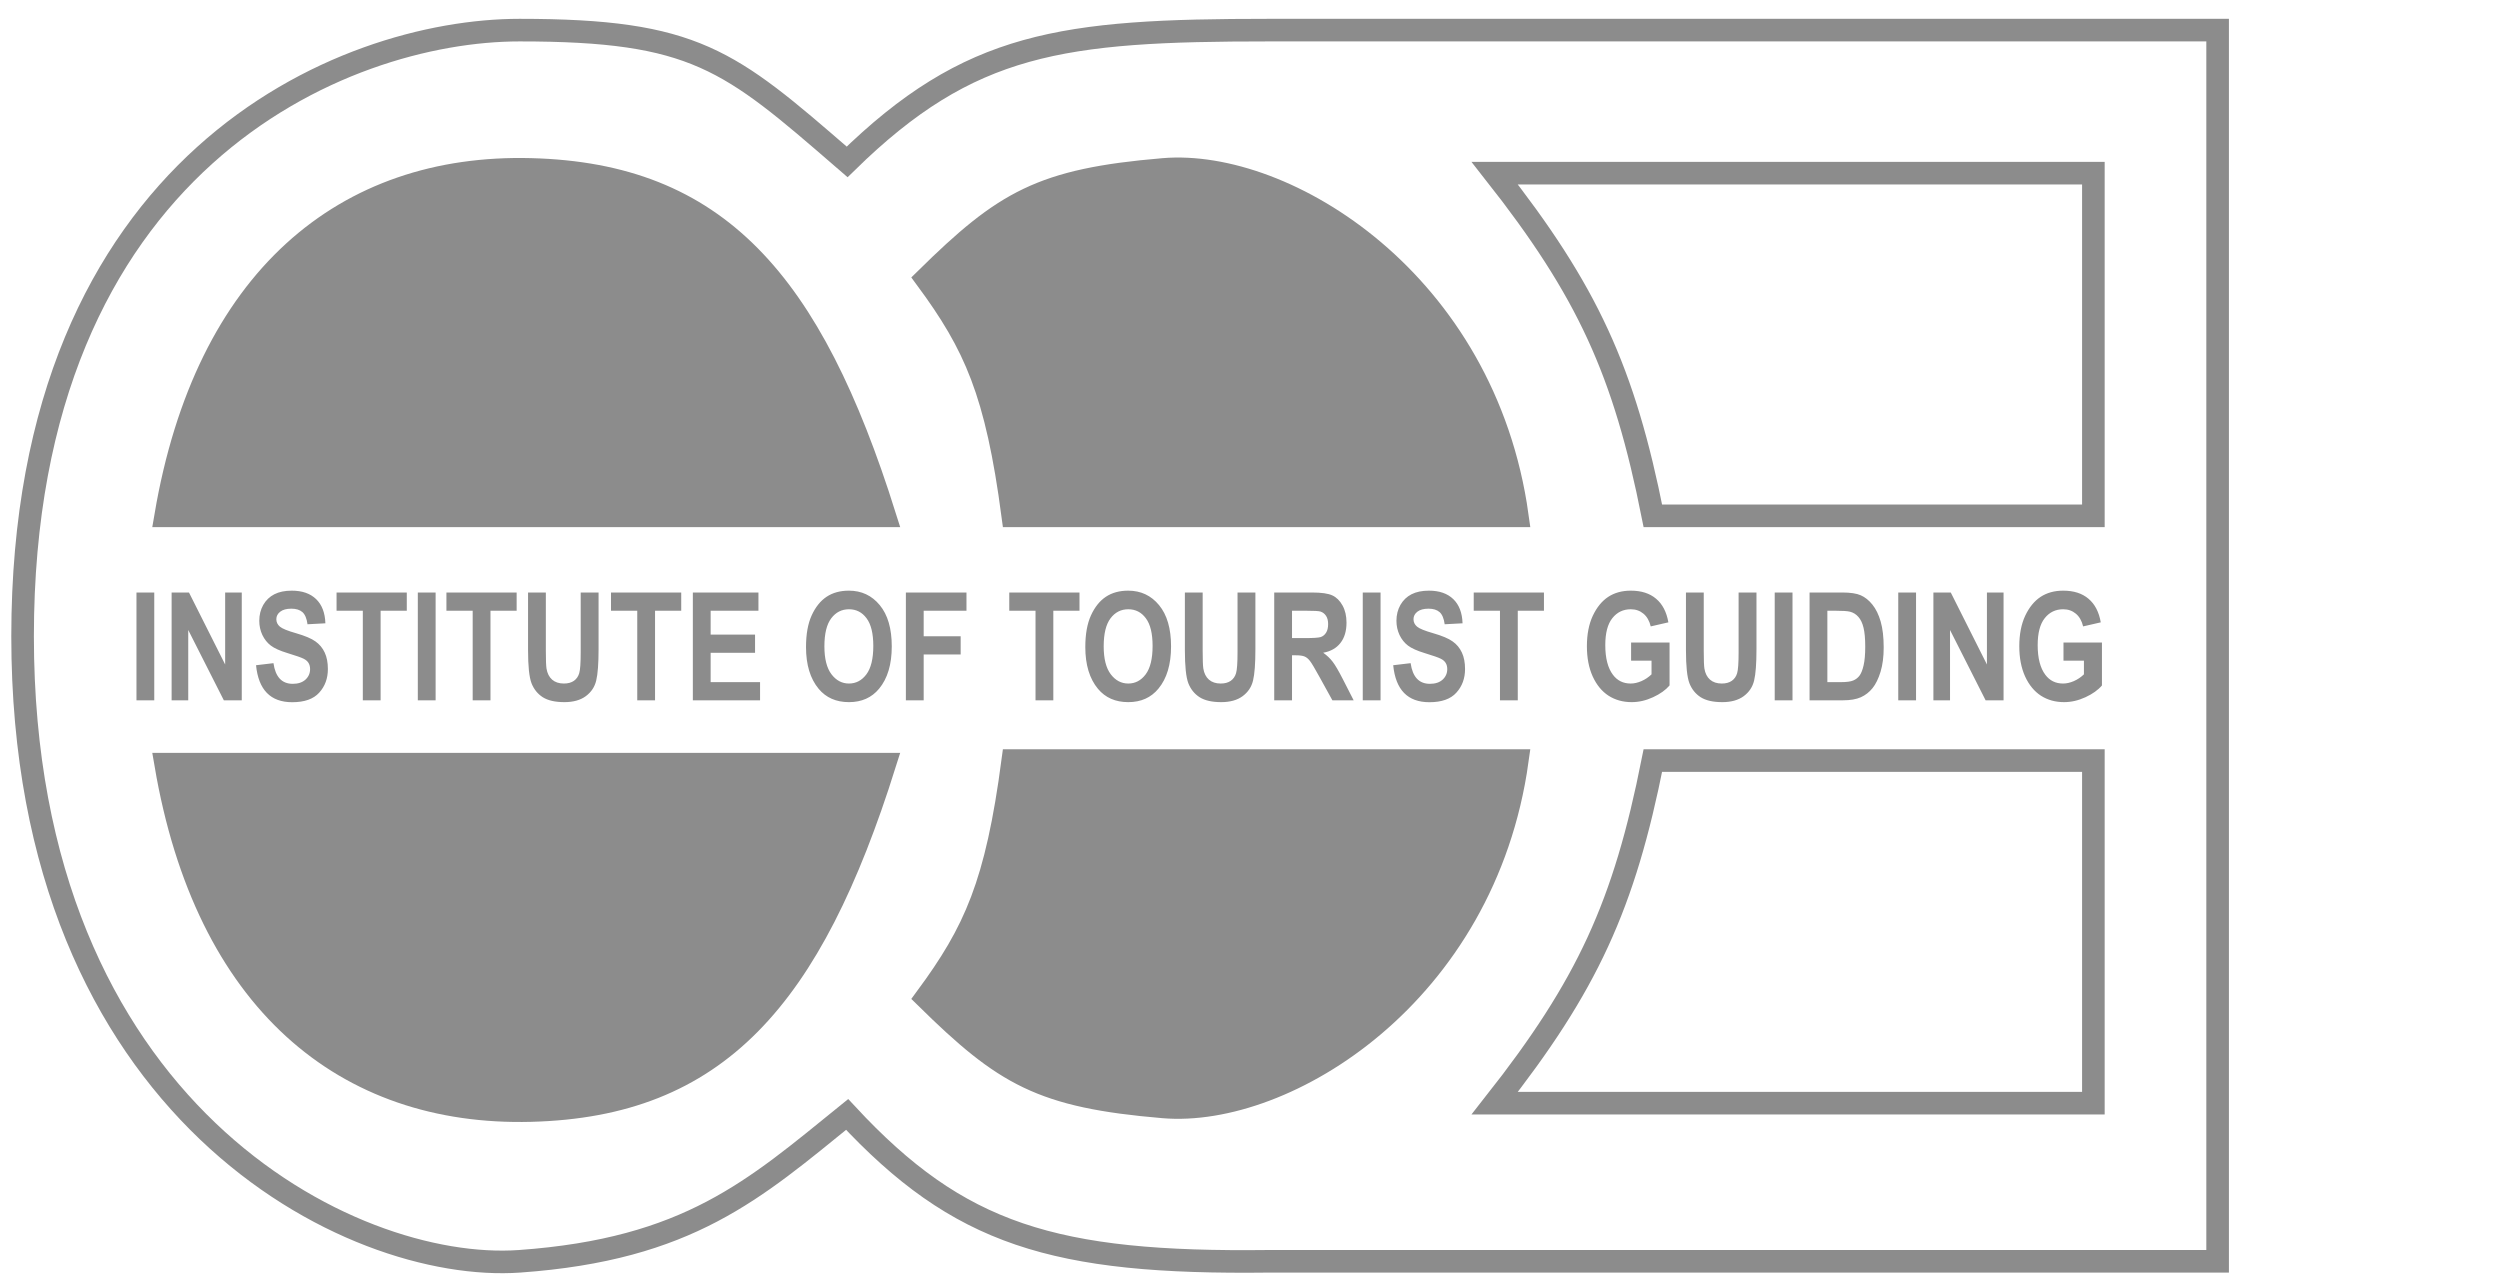
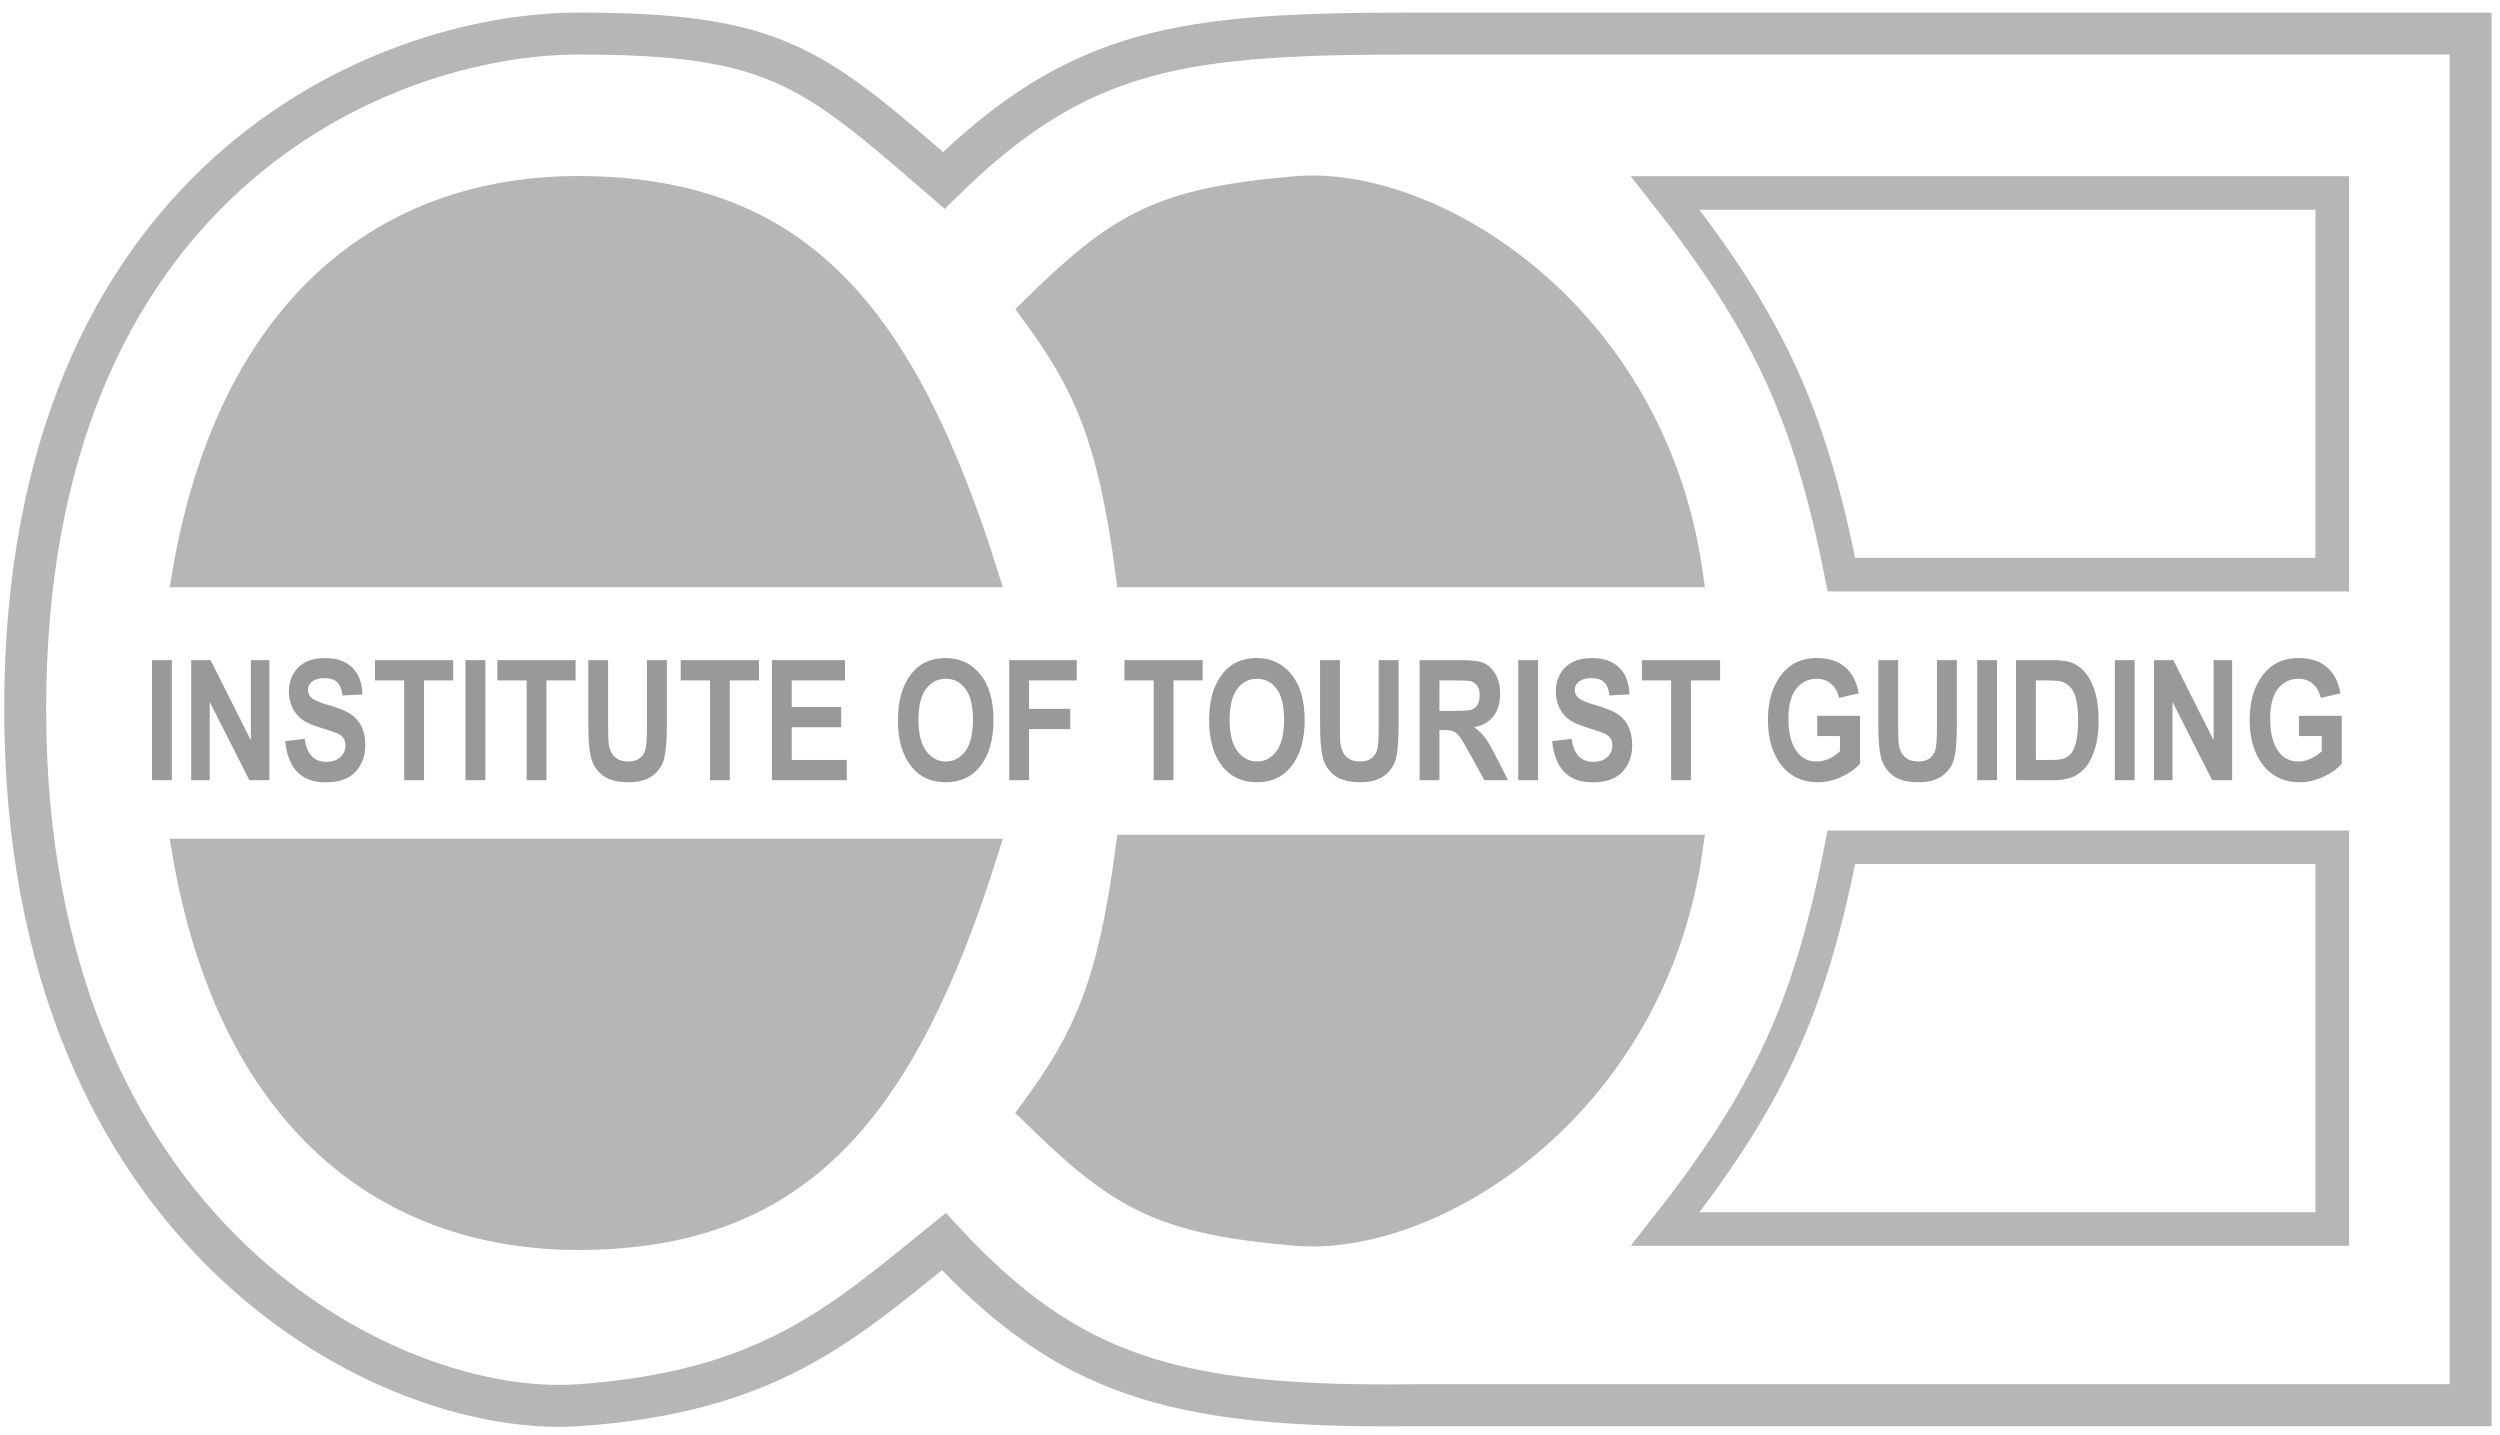
- <svg xmlns="http://www.w3.org/2000/svg" width="332" height="170" viewBox="0 0 332 170" fill="none">
-   <path d="M168.5 4H294.5V167.5H168.5C139.942 167.845 127.349 163.982 112.5 148C100.183 157.97 91.443 165.906 69 167.5C46.557 169.094 3 147.5 3 84.5C3 21.5 45.5 4 69 4C92.29 4 96.822 7.924 112.085 21.141L112.5 21.5C128.786 5.559 141 4 168.5 4Z" stroke="#8C8C8C" stroke-width="3" />
-   <path d="M117.5 68.5H22C27.352 37.025 45.82 21.858 70.5 22.5C95.18 23.142 107.664 37.258 117.5 68.5Z" fill="#8C8C8C" stroke="#8C8C8C" stroke-width="3" />
-   <path d="M117.5 101.48H22C27.352 132.956 45.82 148.122 70.5 147.48C95.18 146.839 107.664 132.722 117.5 101.48Z" fill="#8C8C8C" stroke="#8C8C8C" stroke-width="3" />
-   <path d="M123 37C129.472 45.775 132.325 52.073 134.5 68.5H201.5C197.169 37.401 170.702 21.131 154.5 22.5C138.298 23.87 133.415 26.759 123 37Z" fill="#8C8C8C" stroke="#8C8C8C" stroke-width="3" />
-   <path d="M123 132.5C129.472 123.725 132.325 117.427 134.5 101H201.5C197.169 132.099 170.702 148.369 154.5 147C138.298 145.63 133.415 142.741 123 132.5Z" fill="#8C8C8C" stroke="#8C8C8C" stroke-width="3" />
-   <path d="M198.5 23C210.83 38.66 215.686 49.29 219.5 68.5H278V23H198.5Z" stroke="#8C8C8C" stroke-width="3" />
-   <path d="M198.5 146.5C210.83 130.84 215.686 120.21 219.5 101H278V146.5H198.5Z" stroke="#8C8C8C" stroke-width="3" />
-   <path d="M18.123 93V78.684H20.486V93H18.123ZM22.791 93V78.684H25.096L29.9 88.244V78.684H32.107V93H29.725L24.998 83.664V93H22.791ZM34.002 88.342L36.316 88.068C36.577 89.898 37.43 90.812 38.875 90.812C39.591 90.812 40.154 90.627 40.565 90.256C40.975 89.878 41.18 89.413 41.18 88.859C41.18 88.534 41.108 88.257 40.965 88.029C40.822 87.801 40.603 87.616 40.31 87.473C40.018 87.323 39.308 87.076 38.182 86.731C37.172 86.424 36.434 86.092 35.965 85.734C35.496 85.376 35.122 84.908 34.842 84.328C34.568 83.742 34.432 83.114 34.432 82.443C34.432 81.662 34.607 80.959 34.959 80.334C35.317 79.709 35.809 79.237 36.434 78.918C37.059 78.599 37.83 78.439 38.748 78.439C40.128 78.439 41.206 78.814 41.98 79.562C42.755 80.311 43.165 81.382 43.211 82.775L40.838 82.902C40.734 82.134 40.509 81.597 40.164 81.291C39.819 80.985 39.328 80.832 38.69 80.832C38.051 80.832 37.56 80.966 37.215 81.232C36.87 81.499 36.697 81.831 36.697 82.228C36.697 82.619 36.853 82.948 37.166 83.215C37.478 83.482 38.198 83.775 39.324 84.094C40.516 84.439 41.375 84.803 41.902 85.188C42.436 85.565 42.843 86.057 43.123 86.662C43.403 87.261 43.543 87.99 43.543 88.85C43.543 90.093 43.159 91.138 42.391 91.984C41.629 92.831 40.434 93.254 38.807 93.254C35.929 93.254 34.328 91.617 34.002 88.342ZM48.182 93V81.106H44.695V78.684H54.022V81.106H50.545V93H48.182ZM55.486 93V78.684H57.85V93H55.486ZM62.772 93V81.106H59.285V78.684H68.611V81.106H65.135V93H62.772ZM70.125 78.684H72.488V86.438C72.488 87.642 72.518 88.426 72.576 88.791C72.68 89.422 72.928 89.911 73.318 90.256C73.716 90.601 74.236 90.773 74.881 90.773C75.428 90.773 75.874 90.653 76.219 90.412C76.564 90.165 76.798 89.826 76.922 89.397C77.052 88.96 77.117 88.029 77.117 86.603V78.684H79.49V86.203C79.49 88.124 79.386 89.514 79.178 90.373C78.976 91.226 78.514 91.919 77.791 92.453C77.075 92.981 76.128 93.244 74.949 93.244C73.725 93.244 72.768 93.026 72.078 92.59C71.394 92.147 70.897 91.529 70.584 90.734C70.278 89.934 70.125 88.462 70.125 86.32V78.684ZM84.627 93V81.106H81.141V78.684H90.467V81.106H86.99V93H84.627ZM92.01 93V78.684H100.721V81.106H94.373V84.279H100.271V86.691H94.373V90.588H100.936V93H92.01ZM107.039 85.93C107.039 84.224 107.29 82.821 107.791 81.721C108.299 80.614 108.96 79.79 109.773 79.25C110.587 78.71 111.574 78.439 112.732 78.439C114.412 78.439 115.779 79.081 116.834 80.363C117.895 81.646 118.426 83.472 118.426 85.842C118.426 88.238 117.866 90.109 116.746 91.457C115.763 92.648 114.428 93.244 112.742 93.244C111.043 93.244 109.702 92.655 108.719 91.477C107.599 90.129 107.039 88.28 107.039 85.93ZM109.48 85.832C109.48 87.479 109.793 88.716 110.418 89.543C111.043 90.363 111.818 90.773 112.742 90.773C113.673 90.773 114.445 90.367 115.057 89.553C115.669 88.732 115.975 87.476 115.975 85.783C115.975 84.123 115.675 82.896 115.076 82.102C114.484 81.307 113.706 80.91 112.742 80.91C111.779 80.91 110.994 81.311 110.389 82.111C109.783 82.912 109.48 84.152 109.48 85.832ZM120.301 93V78.684H128.348V81.106H122.664V84.494H127.576V86.916H122.664V93H120.301ZM137.518 93V81.106H134.031V78.684H143.357V81.106H139.881V93H137.518ZM144.129 85.93C144.129 84.224 144.38 82.821 144.881 81.721C145.389 80.614 146.049 79.79 146.863 79.25C147.677 78.71 148.663 78.439 149.822 78.439C151.502 78.439 152.869 79.081 153.924 80.363C154.985 81.646 155.516 83.472 155.516 85.842C155.516 88.238 154.956 90.109 153.836 91.457C152.853 92.648 151.518 93.244 149.832 93.244C148.133 93.244 146.792 92.655 145.809 91.477C144.689 90.129 144.129 88.28 144.129 85.93ZM146.57 85.832C146.57 87.479 146.883 88.716 147.508 89.543C148.133 90.363 148.908 90.773 149.832 90.773C150.763 90.773 151.535 90.367 152.146 89.553C152.758 88.732 153.064 87.476 153.064 85.783C153.064 84.123 152.765 82.896 152.166 82.102C151.574 81.307 150.796 80.91 149.832 80.91C148.868 80.91 148.084 81.311 147.479 82.111C146.873 82.912 146.57 84.152 146.57 85.832ZM157.352 78.684H159.715V86.438C159.715 87.642 159.744 88.426 159.803 88.791C159.907 89.422 160.154 89.911 160.545 90.256C160.942 90.601 161.463 90.773 162.107 90.773C162.654 90.773 163.1 90.653 163.445 90.412C163.79 90.165 164.025 89.826 164.148 89.397C164.279 88.96 164.344 88.029 164.344 86.603V78.684H166.717V86.203C166.717 88.124 166.613 89.514 166.404 90.373C166.202 91.226 165.74 91.919 165.018 92.453C164.301 92.981 163.354 93.244 162.176 93.244C160.952 93.244 159.995 93.026 159.305 92.59C158.621 92.147 158.123 91.529 157.811 90.734C157.505 89.934 157.352 88.462 157.352 86.32V78.684ZM169.217 93V78.684H174.207C175.483 78.684 176.395 78.814 176.941 79.074C177.488 79.328 177.938 79.774 178.289 80.412C178.641 81.044 178.816 81.802 178.816 82.688C178.816 83.807 178.546 84.709 178.006 85.393C177.472 86.076 176.71 86.506 175.721 86.682C176.229 87.046 176.648 87.447 176.98 87.883C177.312 88.312 177.765 89.087 178.338 90.207L179.764 93H176.941L175.223 89.885C174.604 88.758 174.184 88.055 173.963 87.775C173.742 87.489 173.507 87.294 173.26 87.189C173.012 87.079 172.615 87.023 172.068 87.023H171.58V93H169.217ZM171.58 84.738H173.338C174.412 84.738 175.096 84.693 175.389 84.602C175.682 84.504 175.919 84.312 176.102 84.025C176.284 83.739 176.375 83.358 176.375 82.883C176.375 82.427 176.284 82.062 176.102 81.789C175.919 81.509 175.672 81.317 175.359 81.213C175.138 81.141 174.497 81.106 173.436 81.106H171.58V84.738ZM180.975 93V78.684H183.338V93H180.975ZM185.018 88.342L187.332 88.068C187.592 89.898 188.445 90.812 189.891 90.812C190.607 90.812 191.17 90.627 191.58 90.256C191.99 89.878 192.195 89.413 192.195 88.859C192.195 88.534 192.124 88.257 191.98 88.029C191.837 87.801 191.619 87.616 191.326 87.473C191.033 87.323 190.324 87.076 189.197 86.731C188.188 86.424 187.449 86.092 186.98 85.734C186.512 85.376 186.137 84.908 185.857 84.328C185.584 83.742 185.447 83.114 185.447 82.443C185.447 81.662 185.623 80.959 185.975 80.334C186.333 79.709 186.824 79.237 187.449 78.918C188.074 78.599 188.846 78.439 189.764 78.439C191.144 78.439 192.221 78.814 192.996 79.562C193.771 80.311 194.181 81.382 194.227 82.775L191.854 82.902C191.749 82.134 191.525 81.597 191.18 81.291C190.835 80.985 190.343 80.832 189.705 80.832C189.067 80.832 188.576 80.966 188.23 81.232C187.885 81.499 187.713 81.831 187.713 82.228C187.713 82.619 187.869 82.948 188.182 83.215C188.494 83.482 189.214 83.775 190.34 84.094C191.531 84.439 192.391 84.803 192.918 85.188C193.452 85.565 193.859 86.057 194.139 86.662C194.419 87.261 194.559 87.99 194.559 88.85C194.559 90.093 194.174 91.138 193.406 91.984C192.645 92.831 191.45 93.254 189.822 93.254C186.945 93.254 185.343 91.617 185.018 88.342ZM199.197 93V81.106H195.711V78.684H205.037V81.106H201.561V93H199.197ZM216.609 87.736V85.324H221.717V91.027C221.202 91.633 220.473 92.154 219.529 92.59C218.585 93.026 217.638 93.244 216.688 93.244C215.529 93.244 214.507 92.961 213.621 92.394C212.736 91.822 212.033 90.969 211.512 89.836C210.997 88.697 210.74 87.359 210.74 85.822C210.74 84.247 211.001 82.899 211.521 81.779C212.049 80.659 212.729 79.823 213.562 79.269C214.402 78.716 215.405 78.439 216.57 78.439C217.97 78.439 219.09 78.797 219.93 79.514C220.776 80.223 221.32 81.268 221.561 82.648L219.217 83.186C219.041 82.45 218.719 81.887 218.25 81.496C217.781 81.106 217.221 80.91 216.57 80.91C215.561 80.91 214.744 81.304 214.119 82.092C213.494 82.873 213.182 84.068 213.182 85.676C213.182 87.401 213.52 88.713 214.197 89.611C214.777 90.386 215.561 90.773 216.551 90.773C217.013 90.773 217.492 90.666 217.986 90.451C218.488 90.23 218.934 89.93 219.324 89.553V87.736H216.609ZM223.895 78.684H226.258V86.438C226.258 87.642 226.287 88.426 226.346 88.791C226.45 89.422 226.697 89.911 227.088 90.256C227.485 90.601 228.006 90.773 228.65 90.773C229.197 90.773 229.643 90.653 229.988 90.412C230.333 90.165 230.568 89.826 230.691 89.397C230.822 88.96 230.887 88.029 230.887 86.603V78.684H233.26V86.203C233.26 88.124 233.156 89.514 232.947 90.373C232.745 91.226 232.283 91.919 231.561 92.453C230.844 92.981 229.897 93.244 228.719 93.244C227.495 93.244 226.538 93.026 225.848 92.59C225.164 92.147 224.666 91.529 224.354 90.734C224.048 89.934 223.895 88.462 223.895 86.32V78.684ZM235.682 93V78.684H238.045V93H235.682ZM240.311 78.684H244.637C245.73 78.684 246.554 78.807 247.107 79.055C247.667 79.296 248.182 79.706 248.65 80.285C249.119 80.865 249.487 81.617 249.754 82.541C250.021 83.466 250.154 84.615 250.154 85.988C250.154 87.225 250.014 88.303 249.734 89.221C249.454 90.132 249.1 90.855 248.67 91.389C248.24 91.922 247.719 92.326 247.107 92.6C246.502 92.867 245.721 93 244.764 93H240.311V78.684ZM242.674 81.106V90.588H244.451C245.213 90.588 245.763 90.516 246.102 90.373C246.447 90.23 246.727 90.015 246.941 89.728C247.163 89.436 247.345 88.977 247.488 88.352C247.632 87.727 247.703 86.903 247.703 85.881C247.703 84.82 247.628 83.983 247.479 83.371C247.335 82.759 247.107 82.277 246.795 81.926C246.489 81.574 246.115 81.343 245.672 81.232C245.34 81.148 244.699 81.106 243.748 81.106H242.674ZM252.088 93V78.684H254.451V93H252.088ZM256.756 93V78.684H259.061L263.865 88.244V78.684H266.072V93H263.689L258.963 83.664V93H256.756ZM274.031 87.736V85.324H279.139V91.027C278.624 91.633 277.895 92.154 276.951 92.59C276.007 93.026 275.06 93.244 274.109 93.244C272.951 93.244 271.928 92.961 271.043 92.394C270.158 91.822 269.454 90.969 268.934 89.836C268.419 88.697 268.162 87.359 268.162 85.822C268.162 84.247 268.423 82.899 268.943 81.779C269.471 80.659 270.151 79.823 270.984 79.269C271.824 78.716 272.827 78.439 273.992 78.439C275.392 78.439 276.512 78.797 277.352 79.514C278.198 80.223 278.742 81.268 278.982 82.648L276.639 83.186C276.463 82.45 276.141 81.887 275.672 81.496C275.203 81.106 274.643 80.91 273.992 80.91C272.983 80.91 272.166 81.304 271.541 82.092C270.916 82.873 270.604 84.068 270.604 85.676C270.604 87.401 270.942 88.713 271.619 89.611C272.199 90.386 272.983 90.773 273.973 90.773C274.435 90.773 274.913 90.666 275.408 90.451C275.91 90.23 276.355 89.93 276.746 89.553V87.736H274.031Z" fill="#8C8C8C" />
+ <svg xmlns="http://www.w3.org/2000/svg" width="298" height="171" viewBox="0 0 298 171" fill="none">
+   <path d="M168.5 4H294.5V167.5H168.5C139.942 167.845 127.349 163.982 112.5 148C100.183 157.97 91.443 165.906 69 167.5C46.557 169.094 3 147.5 3 84.5C3 21.5 45.5 4 69 4C92.29 4 96.822 7.924 112.085 21.141L112.5 21.5C128.786 5.559 141 4 168.5 4Z" stroke="#B6B6B6" stroke-width="5" />
+   <path d="M117.5 68.5H22C27.352 37.025 45.82 21.858 70.5 22.5C95.18 23.142 107.664 37.258 117.5 68.5Z" fill="#B6B6B6" stroke="#B6B6B6" stroke-width="3" />
+   <path d="M117.5 101.48H22C27.352 132.956 45.82 148.122 70.5 147.48C95.18 146.839 107.664 132.722 117.5 101.48Z" fill="#B6B6B6" stroke="#B6B6B6" stroke-width="3" />
+   <path d="M123 37C129.472 45.775 132.325 52.073 134.5 68.5H201.5C197.169 37.401 170.702 21.131 154.5 22.5C138.298 23.87 133.415 26.759 123 37Z" fill="#B6B6B6" stroke="#B6B6B6" stroke-width="3" />
+   <path d="M123 132.5C129.472 123.725 132.325 117.427 134.5 101H201.5C197.169 132.099 170.702 148.369 154.5 147C138.298 145.63 133.415 142.741 123 132.5Z" fill="#B6B6B6" stroke="#B6B6B6" stroke-width="3" />
+   <path d="M198.5 23C210.83 38.66 215.686 49.29 219.5 68.5H278V23H198.5Z" stroke="#B6B6B6" stroke-width="4" />
+   <path d="M198.5 146.5C210.83 130.84 215.686 120.21 219.5 101H278V146.5H198.5Z" stroke="#B6B6B6" stroke-width="4" />
+   <path d="M18.123 93V78.684H20.486V93H18.123ZM22.791 93V78.684H25.096L29.9 88.244V78.684H32.107V93H29.725L24.998 83.664V93H22.791ZM34.002 88.342L36.316 88.068C36.577 89.898 37.43 90.812 38.875 90.812C39.591 90.812 40.154 90.627 40.565 90.256C40.975 89.878 41.18 89.413 41.18 88.859C41.18 88.534 41.108 88.257 40.965 88.029C40.822 87.801 40.603 87.616 40.31 87.473C40.018 87.323 39.308 87.076 38.182 86.731C37.172 86.424 36.434 86.092 35.965 85.734C35.496 85.376 35.122 84.908 34.842 84.328C34.568 83.742 34.432 83.114 34.432 82.443C34.432 81.662 34.607 80.959 34.959 80.334C35.317 79.709 35.809 79.237 36.434 78.918C37.059 78.599 37.83 78.439 38.748 78.439C40.128 78.439 41.206 78.814 41.98 79.562C42.755 80.311 43.165 81.382 43.211 82.775L40.838 82.902C40.734 82.134 40.509 81.597 40.164 81.291C39.819 80.985 39.328 80.832 38.69 80.832C38.051 80.832 37.56 80.966 37.215 81.232C36.87 81.499 36.697 81.831 36.697 82.228C36.697 82.619 36.853 82.948 37.166 83.215C37.478 83.482 38.198 83.775 39.324 84.094C40.516 84.439 41.375 84.803 41.902 85.188C42.436 85.565 42.843 86.057 43.123 86.662C43.403 87.261 43.543 87.99 43.543 88.85C43.543 90.093 43.159 91.138 42.391 91.984C41.629 92.831 40.434 93.254 38.807 93.254C35.929 93.254 34.328 91.617 34.002 88.342ZM48.182 93V81.106H44.695V78.684H54.022V81.106H50.545V93H48.182ZM55.486 93V78.684H57.85V93H55.486ZM62.772 93V81.106H59.285V78.684H68.611V81.106H65.135V93H62.772ZM70.125 78.684H72.488V86.438C72.488 87.642 72.518 88.426 72.576 88.791C72.68 89.422 72.928 89.911 73.318 90.256C73.716 90.601 74.236 90.773 74.881 90.773C75.428 90.773 75.874 90.653 76.219 90.412C76.564 90.165 76.798 89.826 76.922 89.397C77.052 88.96 77.117 88.029 77.117 86.603V78.684H79.49V86.203C79.49 88.124 79.386 89.514 79.178 90.373C78.976 91.226 78.514 91.919 77.791 92.453C77.075 92.981 76.128 93.244 74.949 93.244C73.725 93.244 72.768 93.026 72.078 92.59C71.394 92.147 70.897 91.529 70.584 90.734C70.278 89.934 70.125 88.462 70.125 86.32V78.684ZM84.627 93V81.106H81.141V78.684H90.467V81.106H86.99V93H84.627ZM92.01 93V78.684H100.721V81.106H94.373V84.279H100.271V86.691H94.373V90.588H100.936V93H92.01ZM107.039 85.93C107.039 84.224 107.29 82.821 107.791 81.721C108.299 80.614 108.96 79.79 109.773 79.25C110.587 78.71 111.574 78.439 112.732 78.439C114.412 78.439 115.779 79.081 116.834 80.363C117.895 81.646 118.426 83.472 118.426 85.842C118.426 88.238 117.866 90.109 116.746 91.457C115.763 92.648 114.428 93.244 112.742 93.244C111.043 93.244 109.702 92.655 108.719 91.477C107.599 90.129 107.039 88.28 107.039 85.93ZM109.48 85.832C109.48 87.479 109.793 88.716 110.418 89.543C111.043 90.363 111.818 90.773 112.742 90.773C113.673 90.773 114.445 90.367 115.057 89.553C115.669 88.732 115.975 87.476 115.975 85.783C115.975 84.123 115.675 82.896 115.076 82.102C114.484 81.307 113.706 80.91 112.742 80.91C111.779 80.91 110.994 81.311 110.389 82.111C109.783 82.912 109.48 84.152 109.48 85.832ZM120.301 93V78.684H128.348V81.106H122.664V84.494H127.576V86.916H122.664V93H120.301ZM137.518 93V81.106H134.031V78.684H143.357V81.106H139.881V93H137.518ZM144.129 85.93C144.129 84.224 144.38 82.821 144.881 81.721C145.389 80.614 146.049 79.79 146.863 79.25C147.677 78.71 148.663 78.439 149.822 78.439C151.502 78.439 152.869 79.081 153.924 80.363C154.985 81.646 155.516 83.472 155.516 85.842C155.516 88.238 154.956 90.109 153.836 91.457C152.853 92.648 151.518 93.244 149.832 93.244C148.133 93.244 146.792 92.655 145.809 91.477C144.689 90.129 144.129 88.28 144.129 85.93ZM146.57 85.832C146.57 87.479 146.883 88.716 147.508 89.543C148.133 90.363 148.908 90.773 149.832 90.773C150.763 90.773 151.535 90.367 152.146 89.553C152.758 88.732 153.064 87.476 153.064 85.783C153.064 84.123 152.765 82.896 152.166 82.102C151.574 81.307 150.796 80.91 149.832 80.91C148.868 80.91 148.084 81.311 147.479 82.111C146.873 82.912 146.57 84.152 146.57 85.832ZM157.352 78.684H159.715V86.438C159.715 87.642 159.744 88.426 159.803 88.791C159.907 89.422 160.154 89.911 160.545 90.256C160.942 90.601 161.463 90.773 162.107 90.773C162.654 90.773 163.1 90.653 163.445 90.412C163.79 90.165 164.025 89.826 164.148 89.397C164.279 88.96 164.344 88.029 164.344 86.603V78.684H166.717V86.203C166.717 88.124 166.613 89.514 166.404 90.373C166.202 91.226 165.74 91.919 165.018 92.453C164.301 92.981 163.354 93.244 162.176 93.244C160.952 93.244 159.995 93.026 159.305 92.59C158.621 92.147 158.123 91.529 157.811 90.734C157.505 89.934 157.352 88.462 157.352 86.32V78.684ZM169.217 93V78.684H174.207C175.483 78.684 176.395 78.814 176.941 79.074C177.488 79.328 177.938 79.774 178.289 80.412C178.641 81.044 178.816 81.802 178.816 82.688C178.816 83.807 178.546 84.709 178.006 85.393C177.472 86.076 176.71 86.506 175.721 86.682C176.229 87.046 176.648 87.447 176.98 87.883C177.312 88.312 177.765 89.087 178.338 90.207L179.764 93H176.941L175.223 89.885C174.604 88.758 174.184 88.055 173.963 87.775C173.742 87.489 173.507 87.294 173.26 87.189C173.012 87.079 172.615 87.023 172.068 87.023H171.58V93H169.217ZM171.58 84.738H173.338C174.412 84.738 175.096 84.693 175.389 84.602C175.682 84.504 175.919 84.312 176.102 84.025C176.284 83.739 176.375 83.358 176.375 82.883C176.375 82.427 176.284 82.062 176.102 81.789C175.919 81.509 175.672 81.317 175.359 81.213C175.138 81.141 174.497 81.106 173.436 81.106H171.58V84.738ZM180.975 93V78.684H183.338V93H180.975ZM185.018 88.342L187.332 88.068C187.592 89.898 188.445 90.812 189.891 90.812C190.607 90.812 191.17 90.627 191.58 90.256C191.99 89.878 192.195 89.413 192.195 88.859C192.195 88.534 192.124 88.257 191.98 88.029C191.837 87.801 191.619 87.616 191.326 87.473C191.033 87.323 190.324 87.076 189.197 86.731C188.188 86.424 187.449 86.092 186.98 85.734C186.512 85.376 186.137 84.908 185.857 84.328C185.584 83.742 185.447 83.114 185.447 82.443C185.447 81.662 185.623 80.959 185.975 80.334C186.333 79.709 186.824 79.237 187.449 78.918C188.074 78.599 188.846 78.439 189.764 78.439C191.144 78.439 192.221 78.814 192.996 79.562C193.771 80.311 194.181 81.382 194.227 82.775L191.854 82.902C191.749 82.134 191.525 81.597 191.18 81.291C190.835 80.985 190.343 80.832 189.705 80.832C189.067 80.832 188.576 80.966 188.23 81.232C187.885 81.499 187.713 81.831 187.713 82.228C187.713 82.619 187.869 82.948 188.182 83.215C188.494 83.482 189.214 83.775 190.34 84.094C191.531 84.439 192.391 84.803 192.918 85.188C193.452 85.565 193.859 86.057 194.139 86.662C194.419 87.261 194.559 87.99 194.559 88.85C194.559 90.093 194.174 91.138 193.406 91.984C192.645 92.831 191.45 93.254 189.822 93.254C186.945 93.254 185.343 91.617 185.018 88.342ZM199.197 93V81.106H195.711V78.684H205.037V81.106H201.561V93H199.197ZM216.609 87.736V85.324H221.717V91.027C221.202 91.633 220.473 92.154 219.529 92.59C218.585 93.026 217.638 93.244 216.688 93.244C215.529 93.244 214.507 92.961 213.621 92.394C212.736 91.822 212.033 90.969 211.512 89.836C210.997 88.697 210.74 87.359 210.74 85.822C210.74 84.247 211.001 82.899 211.521 81.779C212.049 80.659 212.729 79.823 213.562 79.269C214.402 78.716 215.405 78.439 216.57 78.439C217.97 78.439 219.09 78.797 219.93 79.514C220.776 80.223 221.32 81.268 221.561 82.648L219.217 83.186C219.041 82.45 218.719 81.887 218.25 81.496C217.781 81.106 217.221 80.91 216.57 80.91C215.561 80.91 214.744 81.304 214.119 82.092C213.494 82.873 213.182 84.068 213.182 85.676C213.182 87.401 213.52 88.713 214.197 89.611C214.777 90.386 215.561 90.773 216.551 90.773C217.013 90.773 217.492 90.666 217.986 90.451C218.488 90.23 218.934 89.93 219.324 89.553V87.736H216.609ZM223.895 78.684H226.258V86.438C226.258 87.642 226.287 88.426 226.346 88.791C226.45 89.422 226.697 89.911 227.088 90.256C227.485 90.601 228.006 90.773 228.65 90.773C229.197 90.773 229.643 90.653 229.988 90.412C230.333 90.165 230.568 89.826 230.691 89.397C230.822 88.96 230.887 88.029 230.887 86.603V78.684H233.26V86.203C233.26 88.124 233.156 89.514 232.947 90.373C232.745 91.226 232.283 91.919 231.561 92.453C230.844 92.981 229.897 93.244 228.719 93.244C227.495 93.244 226.538 93.026 225.848 92.59C225.164 92.147 224.666 91.529 224.354 90.734C224.048 89.934 223.895 88.462 223.895 86.32V78.684ZM235.682 93V78.684H238.045V93H235.682ZM240.311 78.684H244.637C245.73 78.684 246.554 78.807 247.107 79.055C247.667 79.296 248.182 79.706 248.65 80.285C249.119 80.865 249.487 81.617 249.754 82.541C250.021 83.466 250.154 84.615 250.154 85.988C250.154 87.225 250.014 88.303 249.734 89.221C249.454 90.132 249.1 90.855 248.67 91.389C248.24 91.922 247.719 92.326 247.107 92.6C246.502 92.867 245.721 93 244.764 93H240.311V78.684ZM242.674 81.106V90.588H244.451C245.213 90.588 245.763 90.516 246.102 90.373C246.447 90.23 246.727 90.015 246.941 89.728C247.163 89.436 247.345 88.977 247.488 88.352C247.632 87.727 247.703 86.903 247.703 85.881C247.703 84.82 247.628 83.983 247.479 83.371C247.335 82.759 247.107 82.277 246.795 81.926C246.489 81.574 246.115 81.343 245.672 81.232C245.34 81.148 244.699 81.106 243.748 81.106H242.674ZM252.088 93V78.684H254.451V93H252.088ZM256.756 93V78.684H259.061L263.865 88.244V78.684H266.072V93H263.689L258.963 83.664V93H256.756ZM274.031 87.736V85.324H279.139V91.027C278.624 91.633 277.895 92.154 276.951 92.59C276.007 93.026 275.06 93.244 274.109 93.244C272.951 93.244 271.928 92.961 271.043 92.394C270.158 91.822 269.454 90.969 268.934 89.836C268.419 88.697 268.162 87.359 268.162 85.822C268.162 84.247 268.423 82.899 268.943 81.779C269.471 80.659 270.151 79.823 270.984 79.269C271.824 78.716 272.827 78.439 273.992 78.439C275.392 78.439 276.512 78.797 277.352 79.514C278.198 80.223 278.742 81.268 278.982 82.648L276.639 83.186C276.463 82.45 276.141 81.887 275.672 81.496C275.203 81.106 274.643 80.91 273.992 80.91C272.983 80.91 272.166 81.304 271.541 82.092C270.916 82.873 270.604 84.068 270.604 85.676C270.604 87.401 270.942 88.713 271.619 89.611C272.199 90.386 272.983 90.773 273.973 90.773C274.435 90.773 274.913 90.666 275.408 90.451C275.91 90.23 276.355 89.93 276.746 89.553V87.736H274.031Z" fill="#999999" />
</svg>
